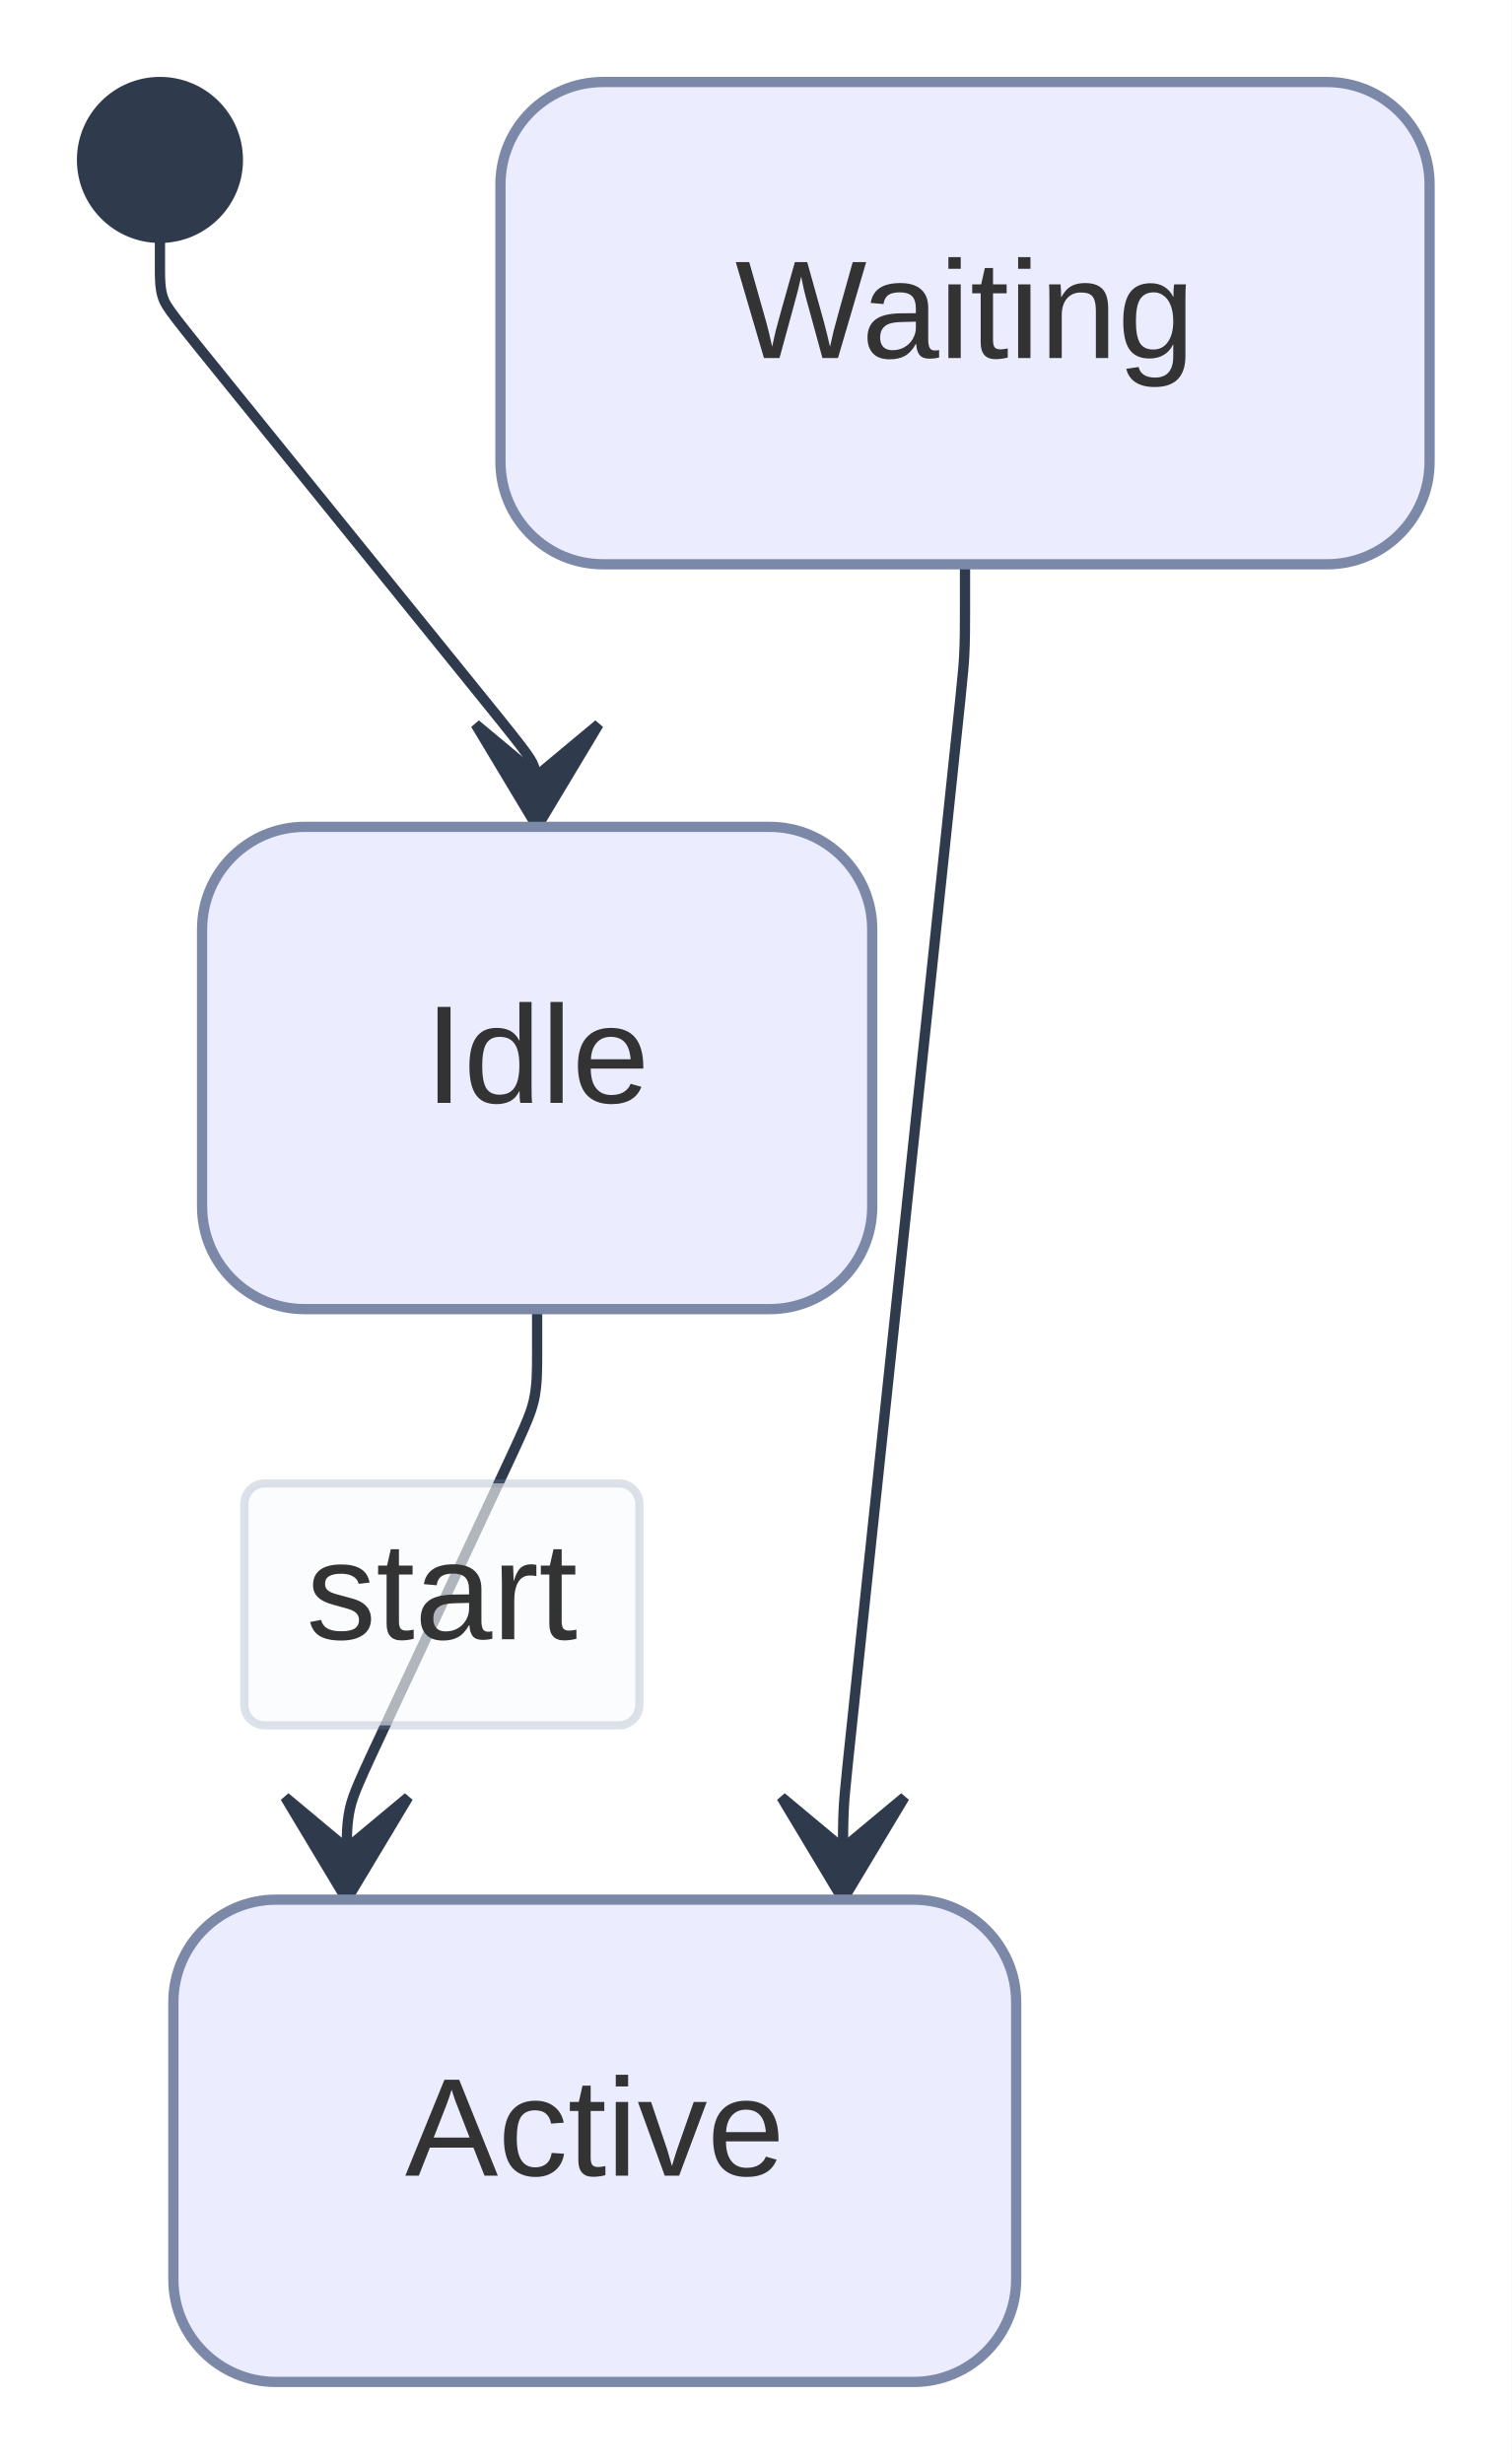
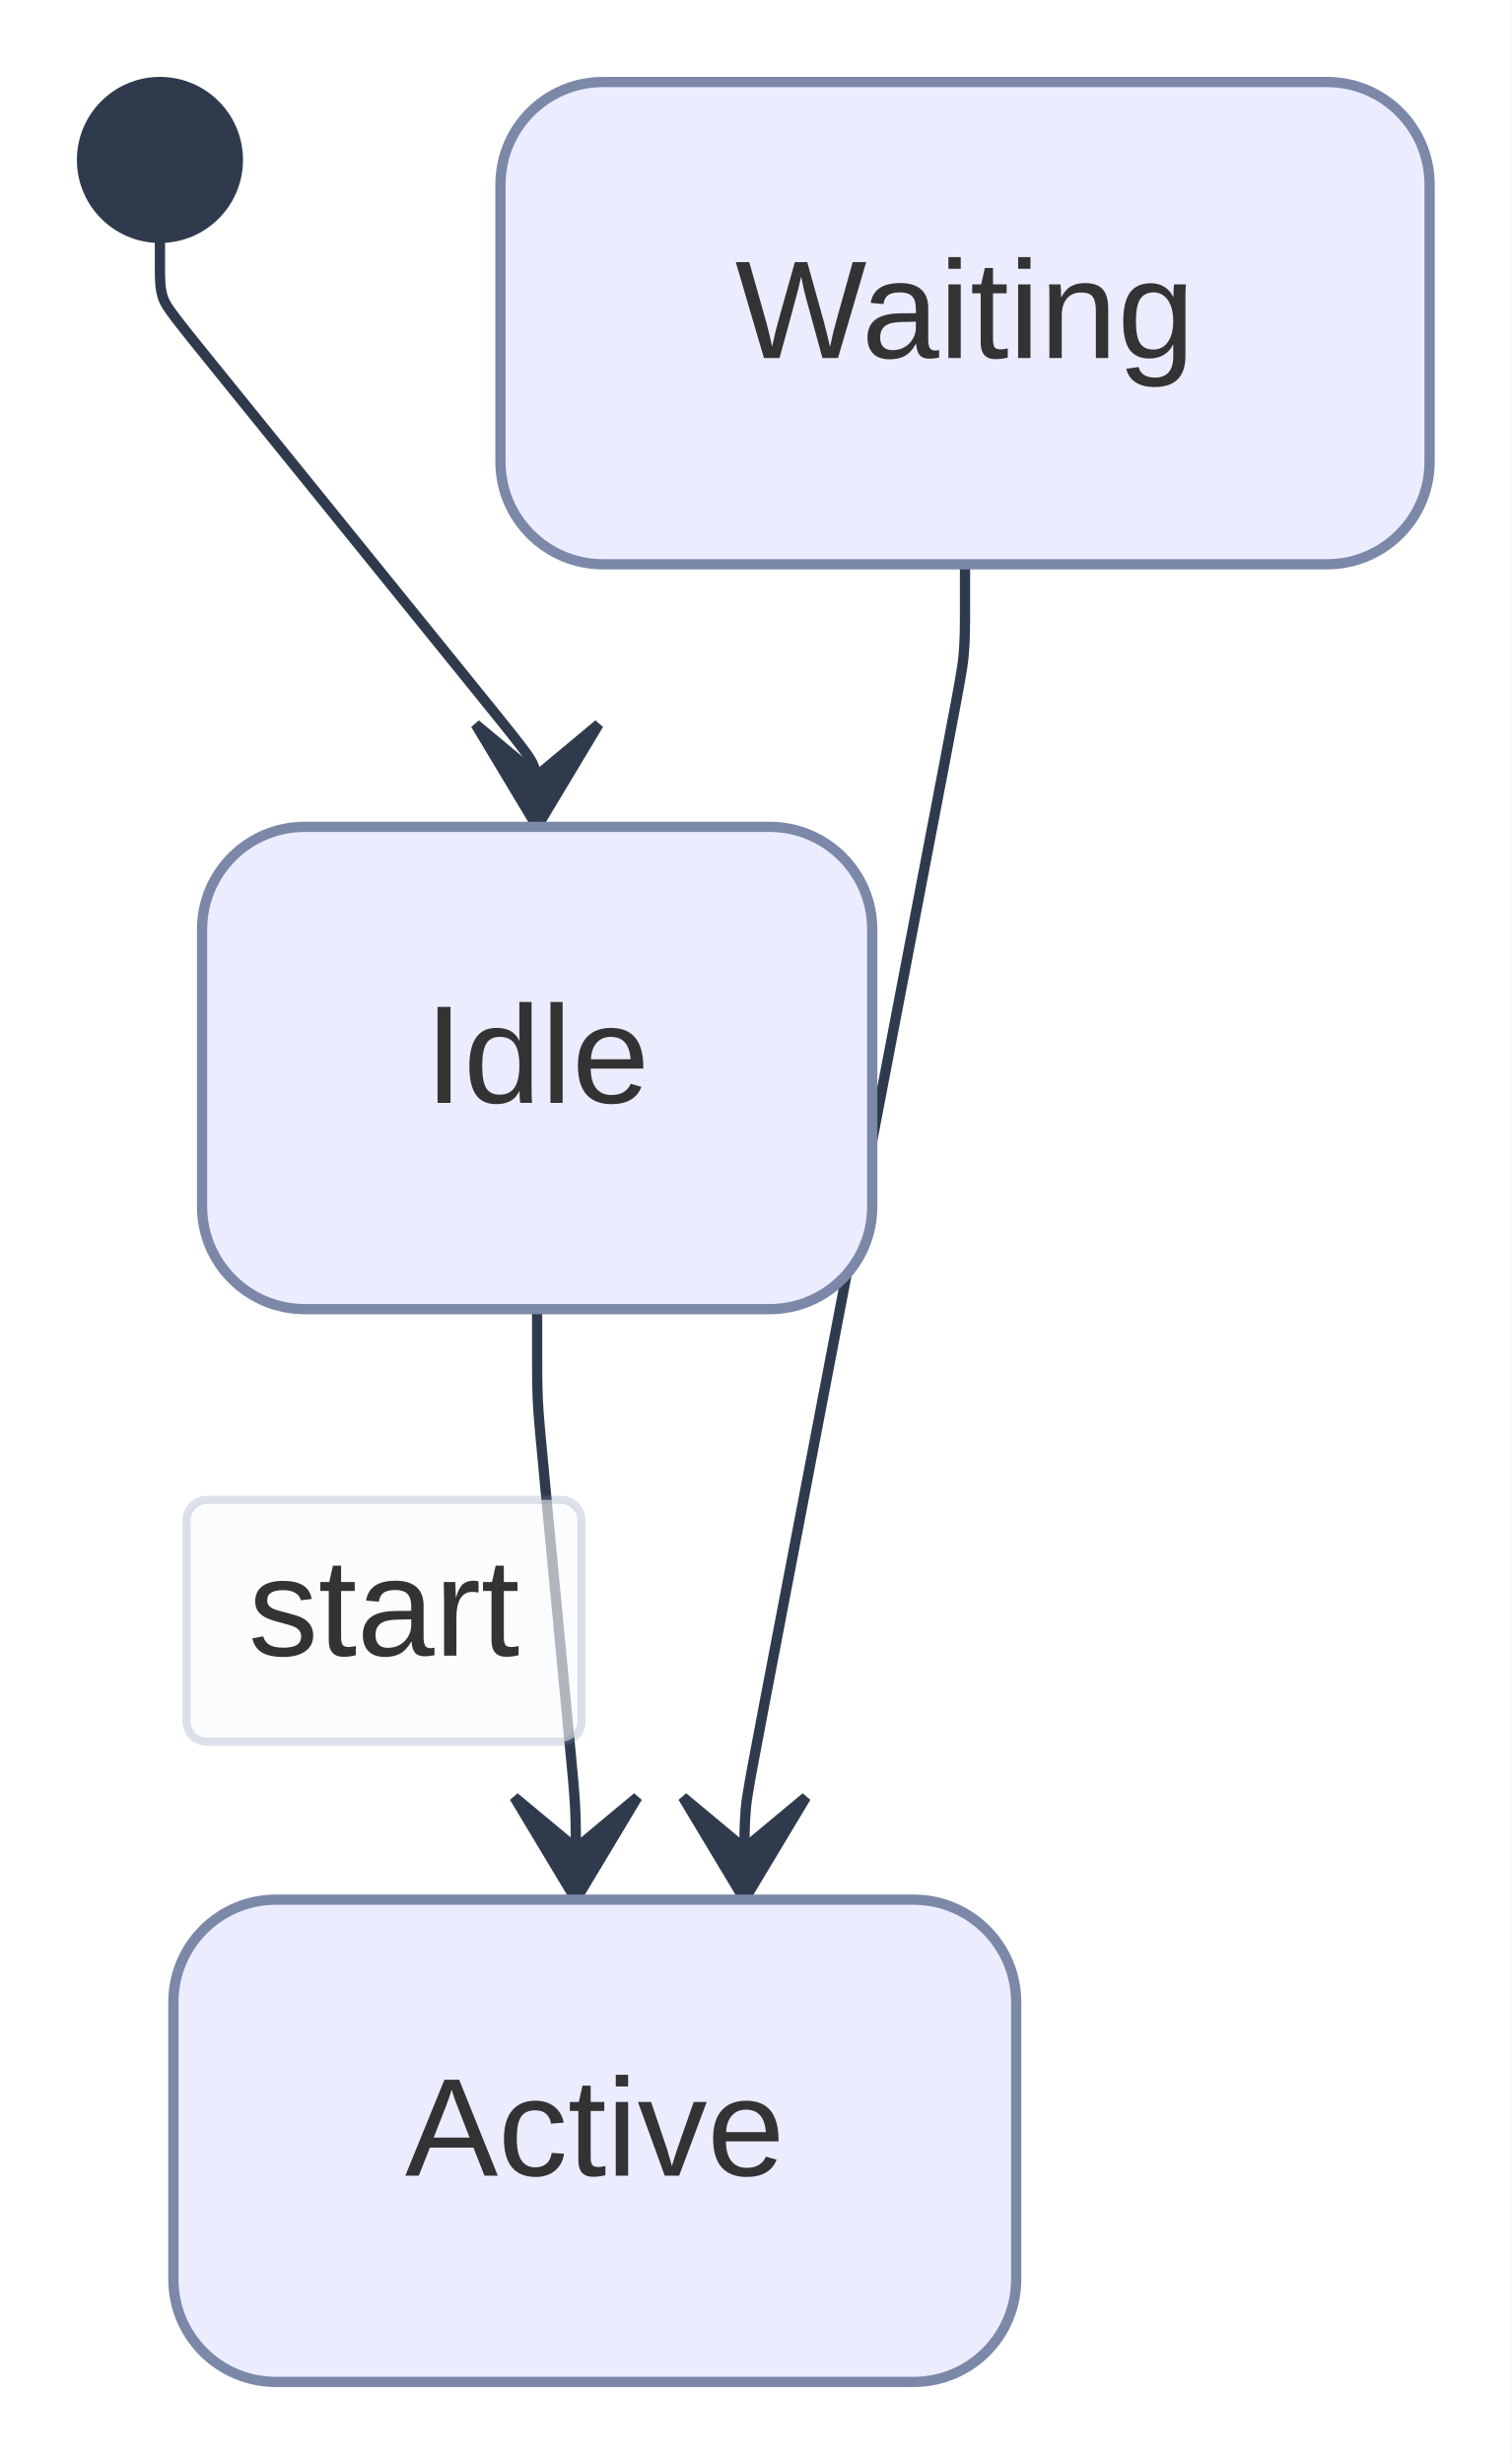
<svg xmlns="http://www.w3.org/2000/svg" width="147.431" height="240.334" viewBox="0 0 147.431 240.334">
  <rect x="0" y="0" width="147.431" height="240.334" fill="#FFFFFF" />
  <defs>
    <marker id="arrow-0" viewBox="0 0 10 10" refX="5" refY="5" markerUnits="userSpaceOnUse" markerWidth="8" markerHeight="8" orient="auto">
      <path d="M 0 0 L 10 5 L 0 10 z" fill="#2F3B4D" stroke="#2F3B4D" stroke-width="1" stroke-dasharray="1,0" />
    </marker>
    <marker id="arrow-start-0" viewBox="0 0 10 10" refX="4.5" refY="5" markerUnits="userSpaceOnUse" markerWidth="8" markerHeight="8" orient="auto">
      <path d="M 0 5 L 10 10 L 10 0 z" fill="#2F3B4D" stroke="#2F3B4D" stroke-width="1" stroke-dasharray="1,0" />
    </marker>
    <marker id="arrow-state-0" viewBox="0 0 20 14" refX="19" refY="7" markerUnits="userSpaceOnUse" markerWidth="20" markerHeight="14" orient="auto">
      <path d="M 19 7 L 9 13 L 14 7 L 9 1 Z" fill="#2F3B4D" stroke="#2F3B4D" stroke-width="1" stroke-dasharray="1,0" />
    </marker>
  </defs>
  <path d="M 15.600,23.200L 15.600,23.700C15.600,24.200,15.600,25.200,15.600,26.200C15.600,27.200,15.600,28.200,15.915,29.089C16.229,29.977,16.858,30.755,22.675,37.940C28.491,45.126,39.495,58.721,45.312,65.906C51.128,73.092,51.757,73.870,52.072,74.758C52.387,75.647,52.387,76.647,52.387,77.647C52.387,78.647,52.387,79.647,52.387,80.147L 52.387,80.647" fill="none" stroke="#2F3B4D" stroke-width="1" marker-end="url(#arrow-state-0)" stroke-linecap="round" stroke-linejoin="round" />
-   <path d="M 52.387,127.687L 52.387,128.434C52.387,129.181,52.387,130.674,52.387,132.168C52.387,133.662,52.387,135.156,52.070,136.579C51.753,138.002,51.120,139.355,48.341,145.292C45.563,151.230,40.638,161.751,37.860,167.688C35.081,173.626,34.448,174.978,34.131,176.402C33.814,177.825,33.814,179.319,33.814,180.813C33.814,182.306,33.814,183.800,33.814,184.547L 33.814,185.294" fill="none" stroke="#2F3B4D" stroke-width="1" marker-end="url(#arrow-state-0)" stroke-linecap="round" stroke-linejoin="round" />
-   <rect x="23.83" y="144.69" width="38.53" height="23.60" rx="2" ry="2" fill="rgba(248,250,252, 0.92)" fill-opacity="0.70" stroke="#7B88A8" stroke-opacity="0.25" stroke-width="0.8" />
-   <text x="43.10" y="159.89" text-anchor="middle" font-family="'trebuchet ms', verdana, arial, sans-serif" font-size="13.6" fill="#333333">
-     <tspan x="43.10" dy="0.00">start</tspan>
+   <path d="M 52.387,127.687L 52.387,128.434C52.387,129.181,52.387,130.674,52.387,132.168C52.387,133.662,52.387,135.156,52.457,136.646C52.528,138.136,52.670,139.623,53.229,145.493C53.788,151.364,54.765,161.617,55.324,167.487C55.884,173.357,56.025,174.844,56.096,176.335C56.167,177.825,56.167,179.319,56.167,180.813C56.167,182.306,56.167,183.800,56.167,184.547L 56.167,185.294" fill="none" stroke="#2F3B4D" stroke-width="1" marker-end="url(#arrow-state-0)" stroke-linecap="round" stroke-linejoin="round" />
+   <rect x="18.19" y="146.29" width="38.53" height="23.60" rx="2" ry="2" fill="rgba(248,250,252, 0.92)" fill-opacity="0.70" stroke="#7B88A8" stroke-opacity="0.25" stroke-width="0.8" />
+   <text x="37.46" y="161.49" text-anchor="middle" font-family="'trebuchet ms', verdana, arial, sans-serif" font-size="13.6" fill="#333333">
+     <tspan x="37.46" dy="0.00">start</tspan>
  </text>
-   <path d="M 94.119,55.040L 94.119,55.787C94.119,56.534,94.119,58.027,94.119,59.521C94.119,61.015,94.119,62.509,94.040,63.998C93.962,65.488,93.804,66.973,91.899,84.952C89.995,102.931,86.343,137.403,84.438,155.382C82.533,173.360,82.376,174.846,82.297,176.335C82.219,177.825,82.219,179.319,82.219,180.813C82.219,182.306,82.219,183.800,82.219,184.547L 82.219,185.294" fill="none" stroke="#2F3B4D" stroke-width="1" marker-end="url(#arrow-state-0)" stroke-linecap="round" stroke-linejoin="round" />
+   <path d="M 94.119,55.040L 94.119,55.787C94.119,56.534,94.119,58.027,94.119,59.521C94.119,61.015,94.119,62.509,93.978,63.989C93.838,65.469,93.557,66.937,90.112,84.924C86.668,102.912,80.059,137.421,76.614,155.409C73.170,173.397,72.889,174.864,72.748,176.345C72.608,177.825,72.608,179.319,72.608,180.813C72.608,182.306,72.608,183.800,72.608,184.547L 72.608,185.294" fill="none" stroke="#2F3B4D" stroke-width="1" marker-end="url(#arrow-state-0)" stroke-linecap="round" stroke-linejoin="round" />
  <rect x="16.91" y="185.29" width="82.20" height="47.04" rx="10" ry="10" fill="#ECECFF" stroke="#7B88A8" stroke-width="1" stroke-linejoin="round" stroke-linecap="round" />
  <text x="58.02" y="212.21" text-anchor="middle" font-family="'trebuchet ms', verdana, arial, sans-serif" font-size="13.6" fill="#333333">
    <tspan x="58.02" dy="0.00">Active</tspan>
  </text>
  <rect x="19.71" y="80.65" width="65.36" height="47.04" rx="10" ry="10" fill="#ECECFF" stroke="#7B88A8" stroke-width="1" stroke-linejoin="round" stroke-linecap="round" />
  <text x="52.39" y="107.57" text-anchor="middle" font-family="'trebuchet ms', verdana, arial, sans-serif" font-size="13.6" fill="#333333">
    <tspan x="52.39" dy="0.00">Idle</tspan>
  </text>
  <rect x="48.81" y="8.00" width="90.62" height="47.04" rx="10" ry="10" fill="#ECECFF" stroke="#7B88A8" stroke-width="1" stroke-linejoin="round" stroke-linecap="round" />
  <text x="94.12" y="34.92" text-anchor="middle" font-family="'trebuchet ms', verdana, arial, sans-serif" font-size="13.6" fill="#333333">
    <tspan x="94.12" dy="0.00">Waiting</tspan>
  </text>
  <circle cx="15.60" cy="15.60" r="7.60" fill="#2F3B4D" stroke="#2F3B4D" stroke-width="1" stroke-linejoin="round" stroke-linecap="round" />
</svg>
